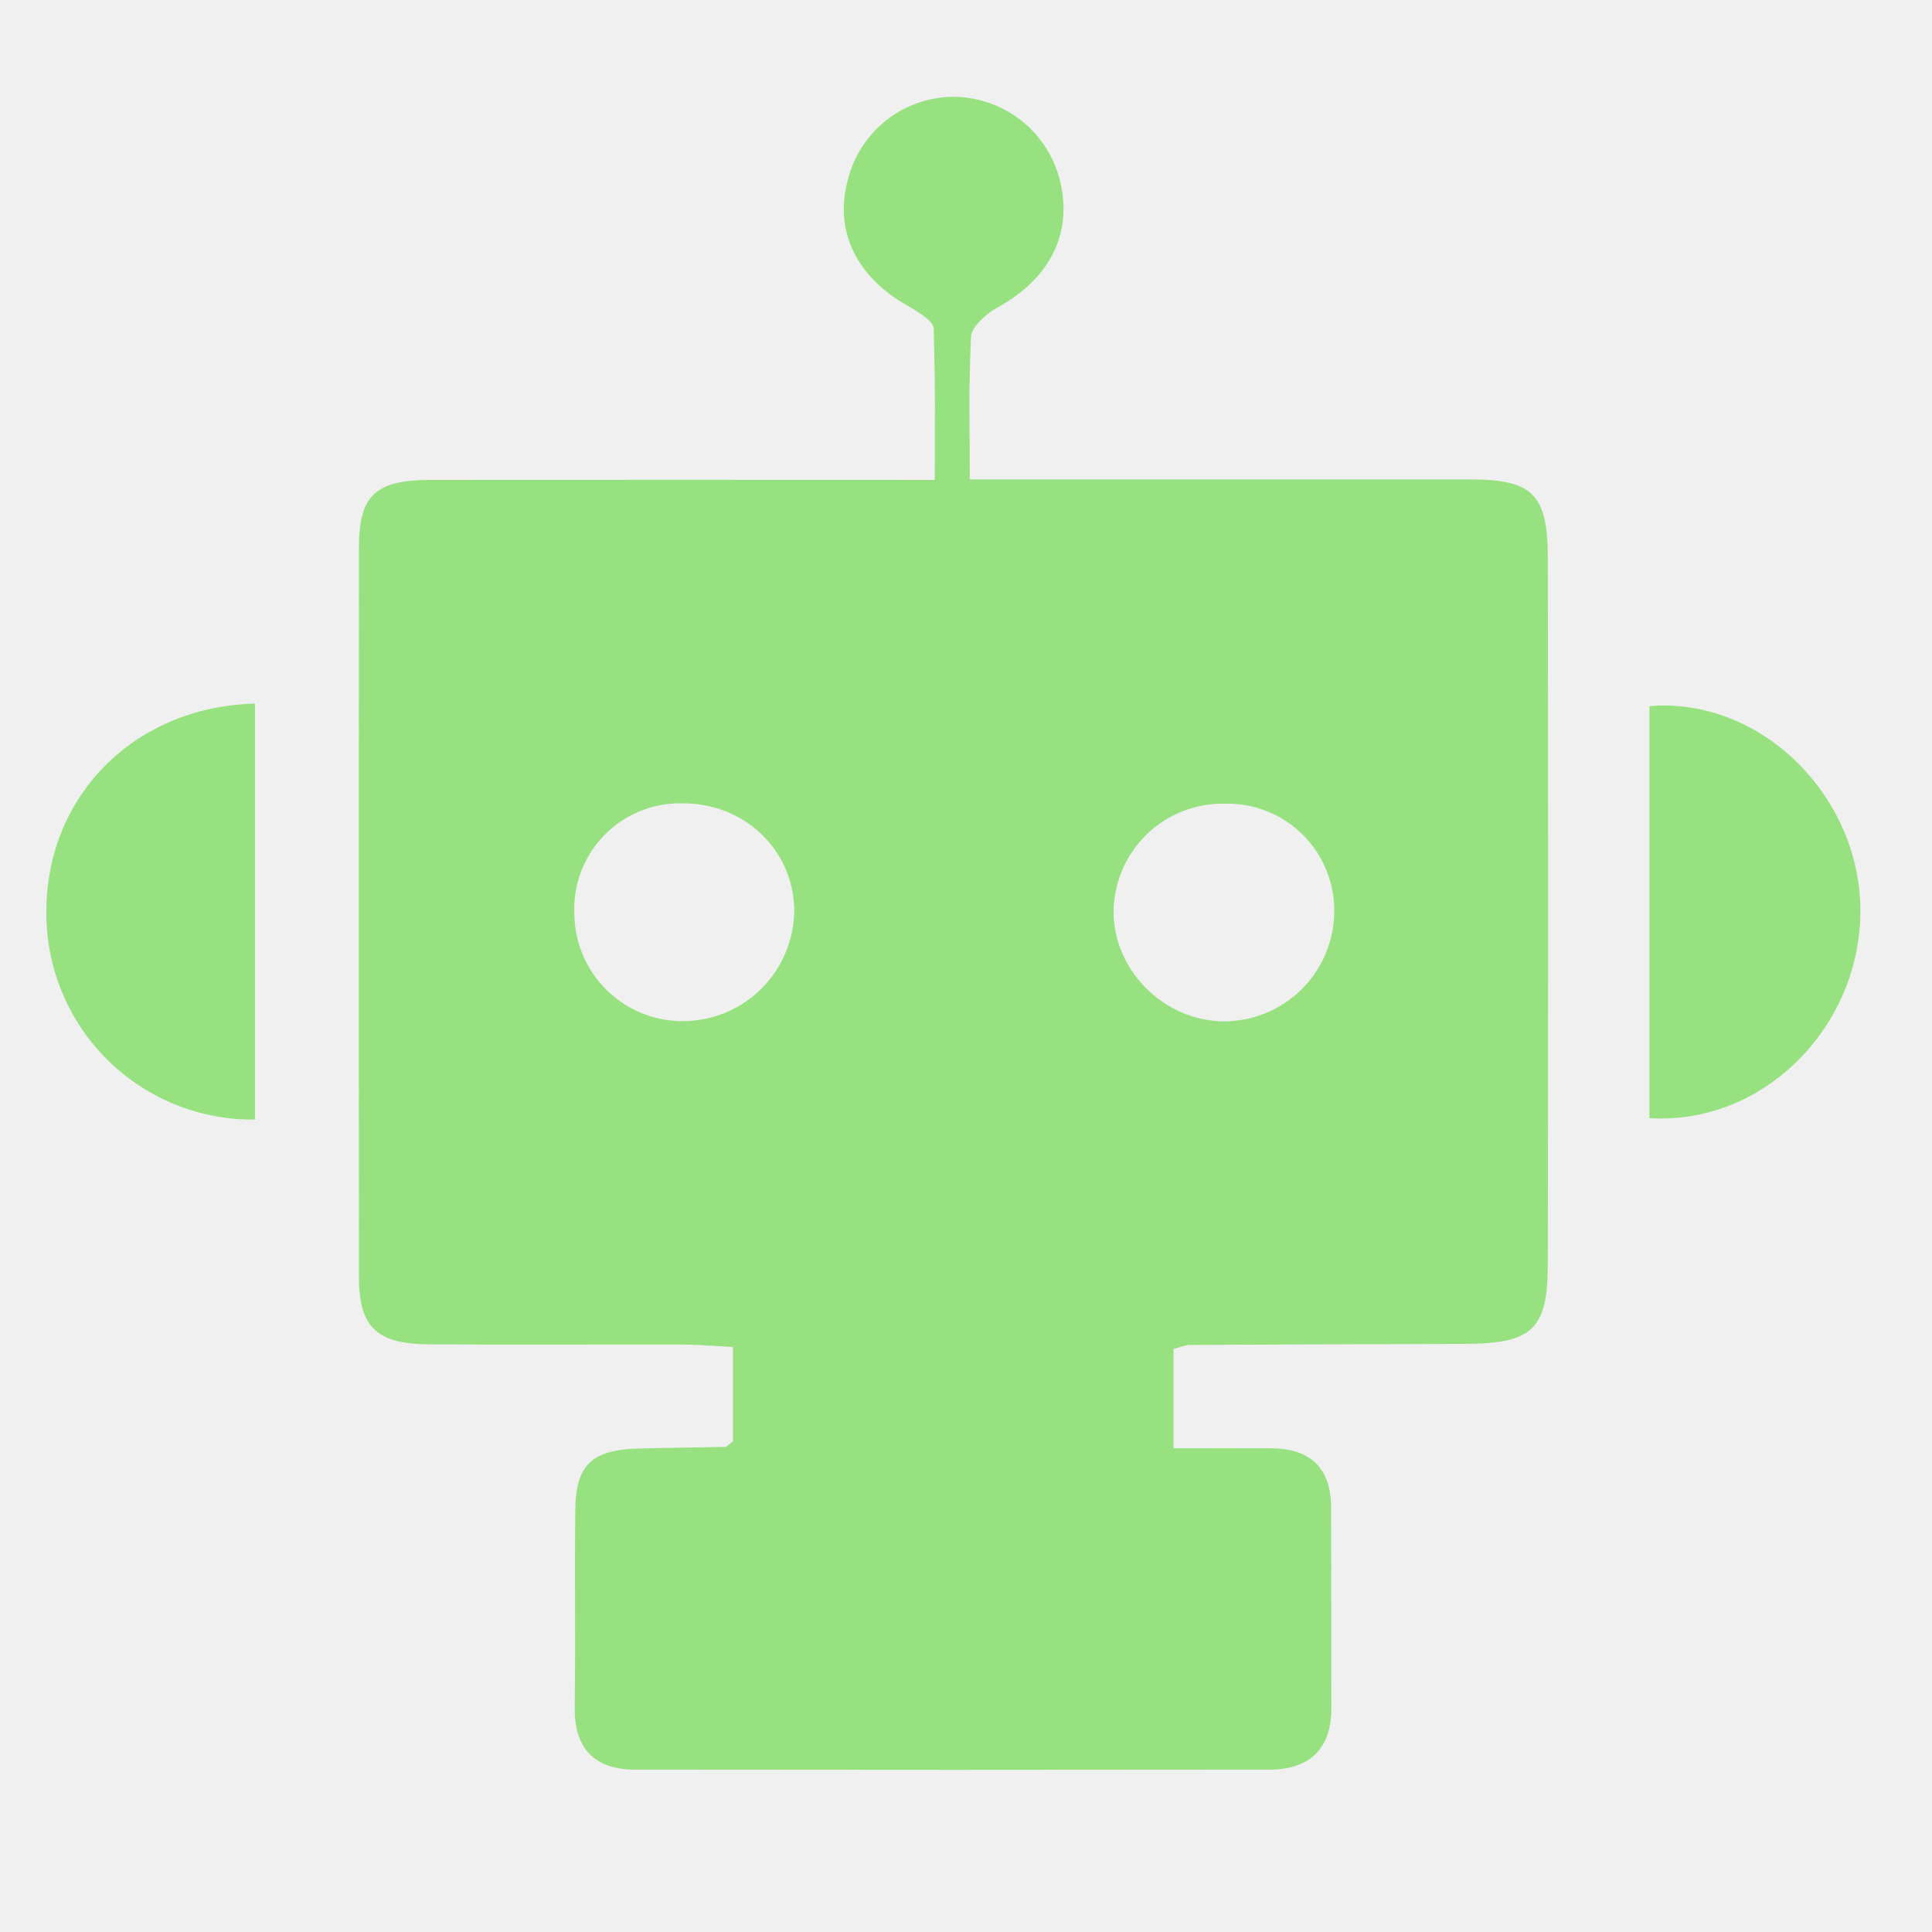
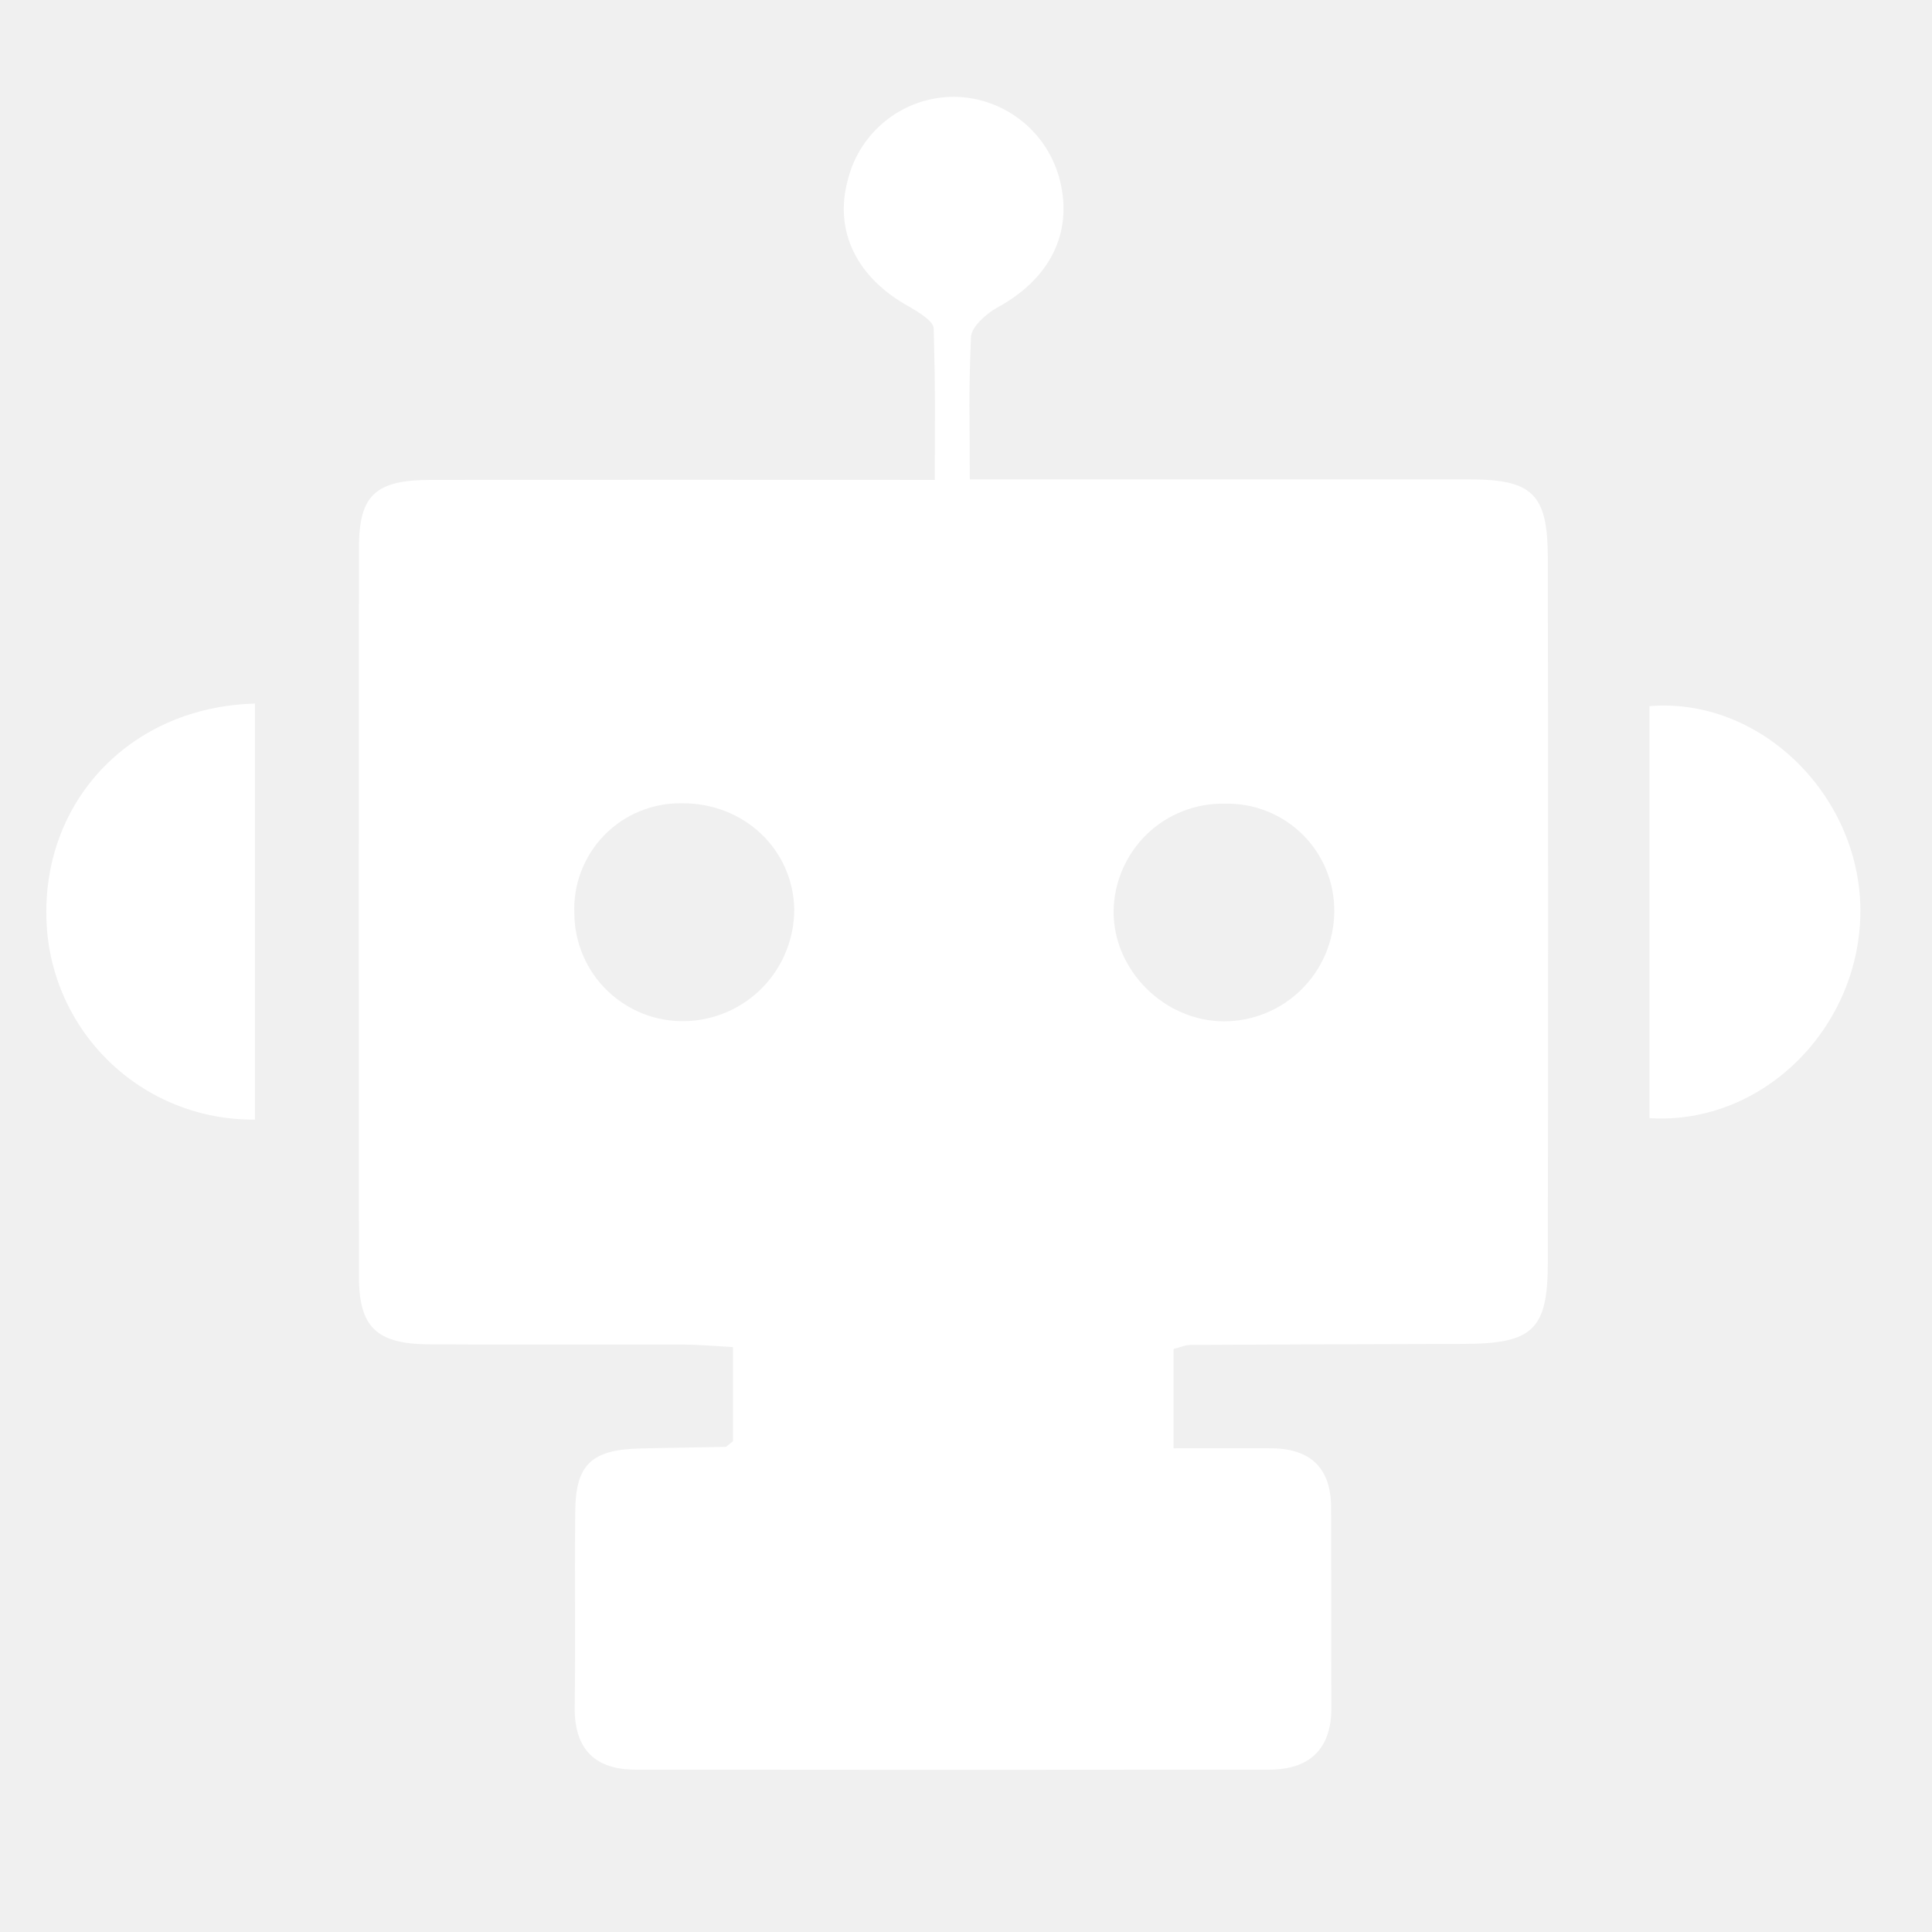
<svg xmlns="http://www.w3.org/2000/svg" width="28" height="28" viewBox="0 0 28 28" fill="none">
-   <g clip-path="url(#clip0_1871_27407)">
-     <path d="M3.693 16.226C2.902 16.234 2.14 15.929 1.573 15.376C1.007 14.823 0.683 14.069 0.672 13.277C0.64 11.568 1.923 10.243 3.695 10.197V16.227L3.693 16.226ZM23.905 16.205V10.234C25.502 10.101 26.945 11.51 26.962 13.174C26.976 14.878 25.557 16.309 23.905 16.205ZM17.754 11.648C17.546 11.643 17.339 11.679 17.145 11.755C16.95 11.83 16.773 11.944 16.623 12.088C16.473 12.233 16.353 12.406 16.27 12.597C16.187 12.788 16.142 12.994 16.139 13.202C16.132 14.055 16.865 14.795 17.731 14.802C18.152 14.804 18.558 14.639 18.858 14.344C19.159 14.048 19.331 13.646 19.337 13.224C19.341 13.015 19.303 12.808 19.224 12.615C19.146 12.421 19.03 12.246 18.882 12.098C18.734 11.951 18.558 11.835 18.364 11.758C18.171 11.68 17.963 11.643 17.754 11.648ZM8.324 13.245C8.326 13.454 8.369 13.659 8.452 13.851C8.534 14.043 8.654 14.216 8.804 14.36C8.955 14.505 9.132 14.618 9.327 14.694C9.521 14.769 9.729 14.805 9.937 14.799C10.359 14.788 10.76 14.612 11.054 14.309C11.348 14.006 11.511 13.6 11.511 13.178C11.494 12.307 10.779 11.631 9.873 11.642C9.665 11.639 9.458 11.68 9.265 11.76C9.072 11.84 8.898 11.959 8.753 12.109C8.608 12.259 8.495 12.438 8.421 12.633C8.347 12.828 8.314 13.036 8.324 13.245ZM10.623 20.89V19.523C10.37 19.508 10.136 19.489 9.904 19.486C8.672 19.483 7.437 19.492 6.205 19.483C5.455 19.475 5.202 19.231 5.202 18.502C5.199 14.983 5.199 11.464 5.202 7.941C5.202 7.174 5.44 6.955 6.251 6.955C8.649 6.952 11.047 6.955 13.548 6.955C13.548 5.927 13.558 5.754 13.532 4.759C13.527 4.653 13.314 4.524 13.178 4.445C12.416 4.026 12.082 3.35 12.289 2.601C12.375 2.257 12.575 1.952 12.855 1.735C13.135 1.518 13.479 1.401 13.834 1.403C14.563 1.414 15.191 1.916 15.363 2.623C15.55 3.387 15.209 4.048 14.449 4.46C14.289 4.549 14.075 4.742 14.072 4.887C14.035 5.82 14.055 5.936 14.055 6.948H21.3C22.205 6.948 22.429 7.158 22.432 8.068C22.438 11.479 22.438 14.891 22.432 18.302C22.432 19.275 22.211 19.475 21.208 19.477C19.888 19.481 18.568 19.484 17.248 19.492C17.183 19.492 17.122 19.52 17.008 19.551V20.99C17.482 20.99 17.956 20.987 18.429 20.99C18.989 20.994 19.288 21.274 19.291 21.839C19.295 23.083 19.291 23.51 19.295 24.758C19.295 25.356 18.969 25.647 18.395 25.647C15.333 25.651 12.275 25.651 9.211 25.647C8.629 25.647 8.324 25.356 8.329 24.749C8.343 23.523 8.326 23.119 8.337 21.896C8.343 21.228 8.575 21.01 9.264 20.993C9.679 20.982 10.1 20.978 10.519 20.969C10.527 20.97 10.544 20.948 10.623 20.889V20.89Z" fill="#97E180" />
+   <g id="Frame" clip-path="url(#clip0_231_13402)">
+     <path id="Vector" d="M3.693 16.226C2.902 16.234 2.14 15.929 1.573 15.376C1.007 14.823 0.683 14.069 0.672 13.277C0.64 11.568 1.923 10.243 3.695 10.197V16.227L3.693 16.226ZM23.905 16.205V10.234C25.502 10.101 26.945 11.51 26.962 13.174C26.976 14.878 25.557 16.309 23.905 16.205ZM17.754 11.648C17.546 11.643 17.339 11.679 17.145 11.755C16.95 11.83 16.773 11.944 16.623 12.088C16.473 12.233 16.353 12.406 16.27 12.597C16.187 12.788 16.142 12.994 16.139 13.202C16.132 14.055 16.865 14.795 17.731 14.802C18.152 14.804 18.558 14.639 18.858 14.344C19.159 14.048 19.331 13.646 19.337 13.224C19.341 13.015 19.303 12.808 19.224 12.615C19.146 12.421 19.03 12.246 18.882 12.098C18.734 11.951 18.558 11.835 18.364 11.758C18.171 11.68 17.963 11.643 17.754 11.648ZM8.324 13.245C8.326 13.454 8.369 13.659 8.452 13.851C8.534 14.043 8.654 14.216 8.804 14.36C8.955 14.505 9.132 14.618 9.327 14.694C9.521 14.769 9.729 14.805 9.937 14.799C10.359 14.788 10.76 14.612 11.054 14.309C11.348 14.006 11.511 13.6 11.511 13.178C11.494 12.307 10.779 11.631 9.873 11.642C9.665 11.639 9.458 11.68 9.265 11.76C9.072 11.84 8.898 11.959 8.753 12.109C8.608 12.259 8.495 12.438 8.421 12.633C8.347 12.828 8.314 13.036 8.324 13.245ZM10.623 20.89V19.523C10.37 19.508 10.136 19.489 9.904 19.486C8.672 19.483 7.437 19.492 6.205 19.483C5.455 19.475 5.202 19.231 5.202 18.502C5.199 14.983 5.199 11.464 5.202 7.941C5.202 7.174 5.44 6.955 6.251 6.955C8.649 6.952 11.047 6.955 13.548 6.955C13.548 5.927 13.558 5.754 13.532 4.759C13.527 4.653 13.314 4.524 13.178 4.445C12.416 4.026 12.082 3.35 12.289 2.601C12.375 2.257 12.575 1.952 12.855 1.735C13.135 1.518 13.479 1.401 13.834 1.403C14.563 1.414 15.191 1.916 15.363 2.623C15.55 3.387 15.209 4.048 14.449 4.46C14.289 4.549 14.075 4.742 14.072 4.887C14.035 5.82 14.055 5.936 14.055 6.948H21.3C22.205 6.948 22.429 7.158 22.432 8.068C22.438 11.479 22.438 14.891 22.432 18.302C22.432 19.275 22.211 19.475 21.208 19.477C19.888 19.481 18.568 19.484 17.248 19.492C17.183 19.492 17.122 19.52 17.008 19.551V20.99C17.482 20.99 17.956 20.987 18.429 20.99C18.989 20.994 19.288 21.274 19.291 21.839C19.295 23.083 19.291 23.51 19.295 24.758C19.295 25.356 18.969 25.647 18.395 25.647C15.333 25.651 12.275 25.651 9.211 25.647C8.629 25.647 8.324 25.356 8.329 24.749C8.343 23.523 8.326 23.119 8.337 21.896C8.343 21.228 8.575 21.01 9.264 20.993C9.679 20.982 10.1 20.978 10.519 20.969C10.527 20.97 10.544 20.948 10.623 20.889V20.89Z" fill="white" />
  </g>
  <defs>
-     <clipPath id="clip0_1871_27407">
+     <clipPath id="clip0_231_13402">
      <rect width="26.665" height="26.665" fill="white" transform="translate(0.671509 0.666016)" />
    </clipPath>
  </defs>
</svg>
